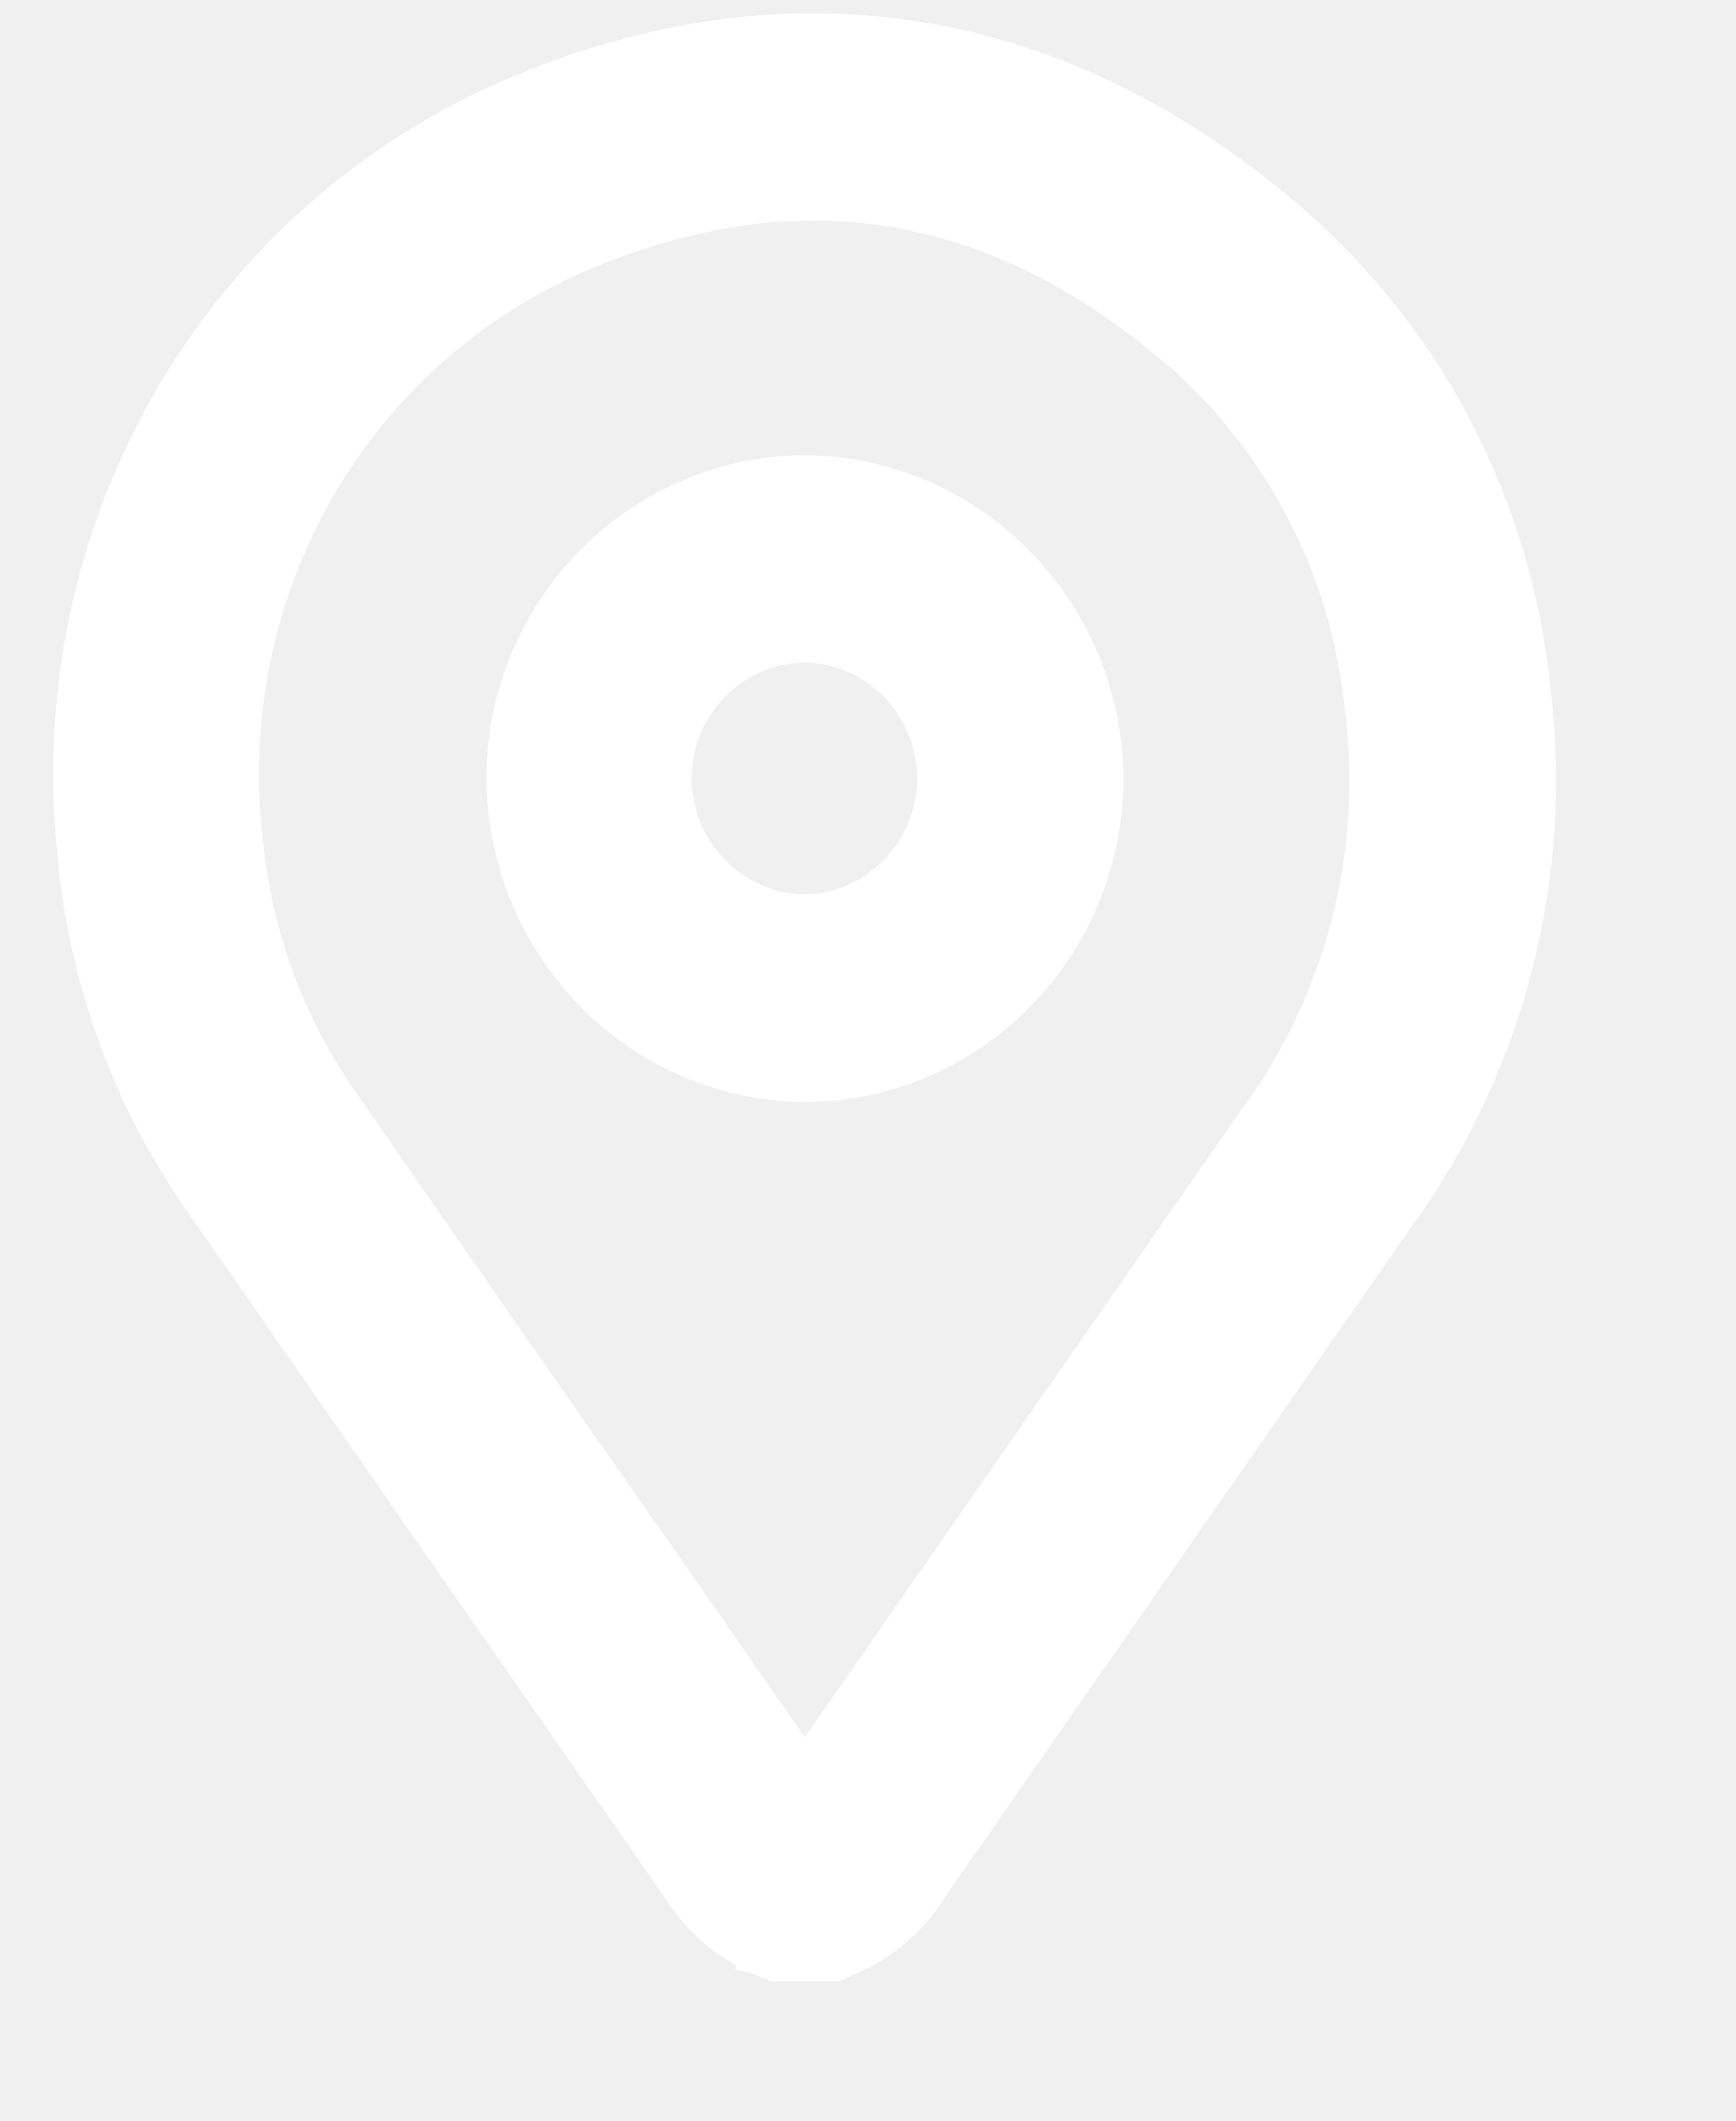
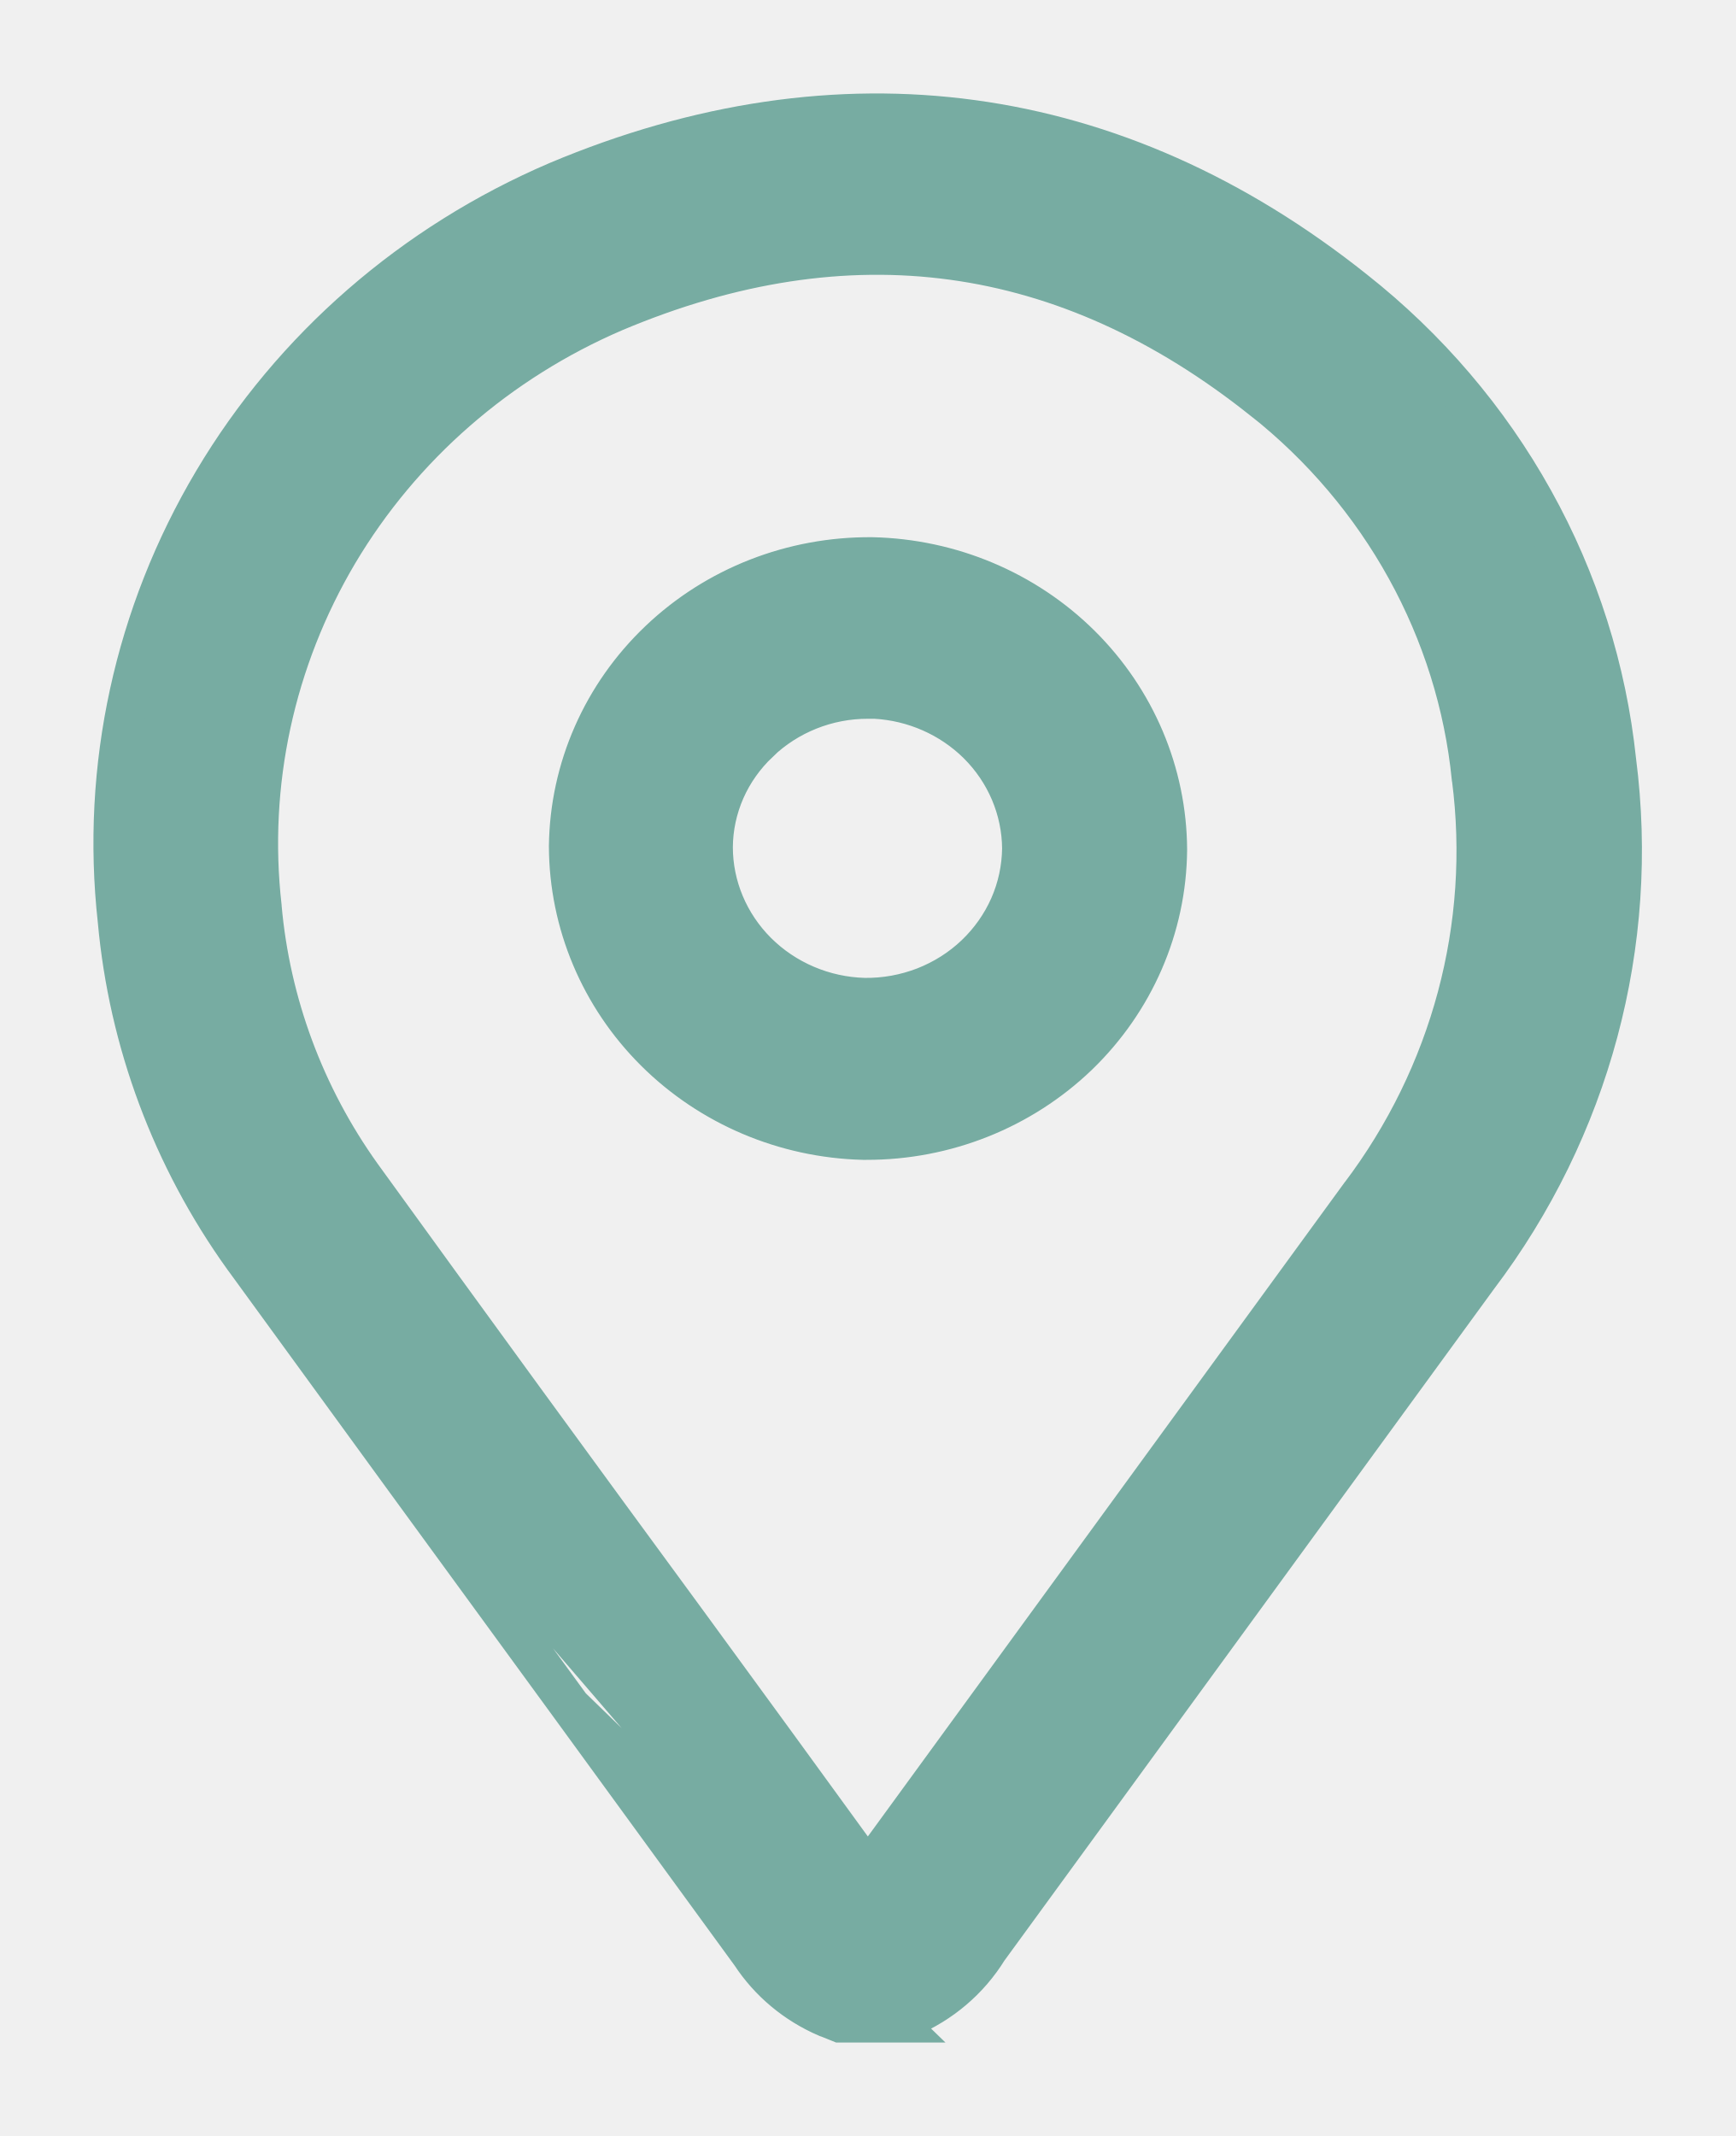
- <svg xmlns="http://www.w3.org/2000/svg" width="9" height="11" viewBox="0 0 9 11" fill="none">
-   <path d="M4.166 5.578C4.568 5.578 4.953 5.417 5.238 5.13C5.523 4.843 5.685 4.453 5.688 4.046L5.688 4.044C5.686 3.641 5.53 3.253 5.251 2.965C4.973 2.676 4.594 2.509 4.196 2.499L4.196 2.499L4.194 2.499C3.791 2.495 3.403 2.655 3.116 2.941C2.828 3.227 2.665 3.618 2.66 4.026L2.66 4.026L2.66 4.028C2.661 4.432 2.817 4.819 3.094 5.109C3.372 5.399 3.75 5.567 4.149 5.578L4.149 5.578H4.153H4.166ZM4.166 5.578L4.166 5.44V5.578H4.166ZM4.292 10.138H4.322L4.349 10.126L4.389 10.108C4.389 10.108 4.389 10.108 4.389 10.108C4.56 10.032 4.703 9.904 4.799 9.742C5.604 8.585 6.409 7.429 7.214 6.272C7.773 5.498 8.02 4.535 7.903 3.582C7.855 3.107 7.715 2.645 7.492 2.224C7.268 1.803 6.965 1.431 6.599 1.129C5.413 0.138 4.032 -0.059 2.625 0.562L2.625 0.562L2.625 0.562C1.905 0.885 1.304 1.432 0.911 2.125C0.518 2.817 0.351 3.619 0.435 4.413C0.489 5.045 0.705 5.65 1.062 6.171L1.062 6.171C1.598 6.944 2.136 7.716 2.674 8.489C2.674 8.489 2.674 8.489 2.674 8.489L3.564 9.767C3.657 9.916 3.792 10.034 3.952 10.106L3.952 10.107L3.956 10.108L4.002 10.127L4.028 10.138H4.055H4.292ZM4.173 9.252C3.889 8.842 3.605 8.433 3.32 8.025L3.319 8.025C2.779 7.253 2.242 6.481 1.708 5.709C1.432 5.303 1.265 4.83 1.223 4.338L1.223 4.338L1.222 4.335C1.155 3.707 1.286 3.074 1.595 2.528C1.905 1.981 2.377 1.55 2.943 1.296C3.516 1.043 4.064 0.957 4.585 1.032C5.107 1.107 5.612 1.343 6.096 1.748L6.097 1.748C6.382 1.985 6.619 2.277 6.793 2.608C6.968 2.939 7.076 3.302 7.112 3.676L7.112 3.676L7.113 3.679C7.206 4.434 7.011 5.197 6.569 5.809L6.569 5.809L6.567 5.811C5.769 6.958 4.971 8.105 4.173 9.252ZM4.175 3.299L4.182 3.299L4.19 3.299L4.19 3.299C4.376 3.305 4.553 3.384 4.685 3.52C4.818 3.658 4.894 3.844 4.895 4.039C4.894 4.137 4.874 4.234 4.836 4.324L4.963 4.377L4.836 4.324C4.798 4.414 4.744 4.496 4.675 4.564C4.606 4.633 4.525 4.687 4.436 4.723C4.347 4.759 4.253 4.777 4.158 4.776C3.969 4.77 3.788 4.69 3.656 4.551C3.523 4.412 3.448 4.226 3.448 4.031C3.449 3.934 3.468 3.839 3.506 3.75C3.543 3.661 3.597 3.58 3.665 3.513L3.666 3.512C3.802 3.375 3.985 3.299 4.175 3.299Z" fill="white" stroke="white" stroke-width="0.276" />
+ <svg xmlns="http://www.w3.org/2000/svg" width="13" height="16" viewBox="0 0 13 16" fill="none">
+   <path d="M6.713 15.15H6.682H6.322H6.293L6.266 15.139L6.196 15.111L6.192 15.11L6.192 15.11C5.96 15.01 5.763 14.846 5.626 14.637L4.275 12.783L6.713 15.15ZM6.713 15.15L6.741 15.138M6.713 15.15L6.741 15.138M6.741 15.138L6.802 15.112C6.802 15.111 6.802 15.111 6.803 15.111C7.051 15.007 7.26 14.829 7.4 14.602C8.623 12.924 9.846 11.246 11.07 9.568C11.912 8.456 12.284 7.071 12.107 5.699C12.035 5.015 11.825 4.351 11.488 3.746C11.152 3.141 10.695 2.606 10.146 2.173C8.361 0.75 6.291 0.469 4.176 1.359L4.176 1.359L4.176 1.359C3.094 1.822 2.191 2.607 1.599 3.603C1.007 4.598 0.755 5.751 0.882 6.895C0.964 7.803 1.289 8.675 1.825 9.422L1.826 9.423M6.741 15.138L1.826 9.423M1.826 9.423C2.64 10.543 3.457 11.663 4.275 12.783L1.826 9.423ZM6.49 8.538C7.083 8.539 7.652 8.312 8.075 7.906C8.497 7.499 8.738 6.946 8.743 6.366L8.743 6.364C8.74 5.79 8.507 5.24 8.094 4.831C7.681 4.422 7.121 4.187 6.534 4.174L6.534 4.174L6.532 4.174C5.938 4.169 5.365 4.392 4.939 4.798C4.513 5.203 4.269 5.757 4.262 6.338H4.262L4.262 6.34C4.264 6.915 4.496 7.466 4.908 7.876C5.32 8.286 5.879 8.523 6.466 8.538L6.466 8.538H6.47H6.49ZM6.49 8.538L6.49 8.388V8.538H6.49ZM6.515 13.992L6.514 13.992L6.511 13.997C6.508 14.002 6.505 14.007 6.501 14.011C6.053 13.394 5.604 12.777 5.154 12.162L5.154 12.162C4.332 11.042 3.516 9.923 2.706 8.803C2.281 8.208 2.024 7.515 1.96 6.794L1.96 6.794L1.96 6.791C1.856 5.872 2.057 4.945 2.532 4.143C3.008 3.342 3.734 2.708 4.606 2.334C6.357 1.596 7.984 1.818 9.463 2.998L9.464 2.998C9.903 3.346 10.267 3.776 10.535 4.261C10.803 4.746 10.97 5.278 11.025 5.826L11.025 5.826L11.026 5.83C11.169 6.935 10.87 8.052 10.191 8.95L10.191 8.95L10.189 8.952C8.964 10.632 7.739 12.312 6.515 13.992ZM6.504 5.234L6.555 5.234C6.846 5.25 7.12 5.371 7.324 5.572C7.536 5.782 7.655 6.064 7.657 6.356C7.655 6.504 7.624 6.65 7.564 6.787C7.504 6.923 7.417 7.047 7.308 7.151C7.198 7.256 7.068 7.338 6.925 7.394C6.782 7.449 6.63 7.477 6.476 7.475C6.171 7.467 5.882 7.343 5.67 7.132C5.458 6.92 5.34 6.638 5.34 6.345C5.341 6.199 5.372 6.055 5.431 5.92C5.49 5.786 5.576 5.664 5.685 5.561L5.685 5.561L5.685 5.56C5.903 5.351 6.197 5.233 6.504 5.234Z" fill="#77ACA2" stroke="#77ACA2" stroke-width="0.3" />
</svg>
